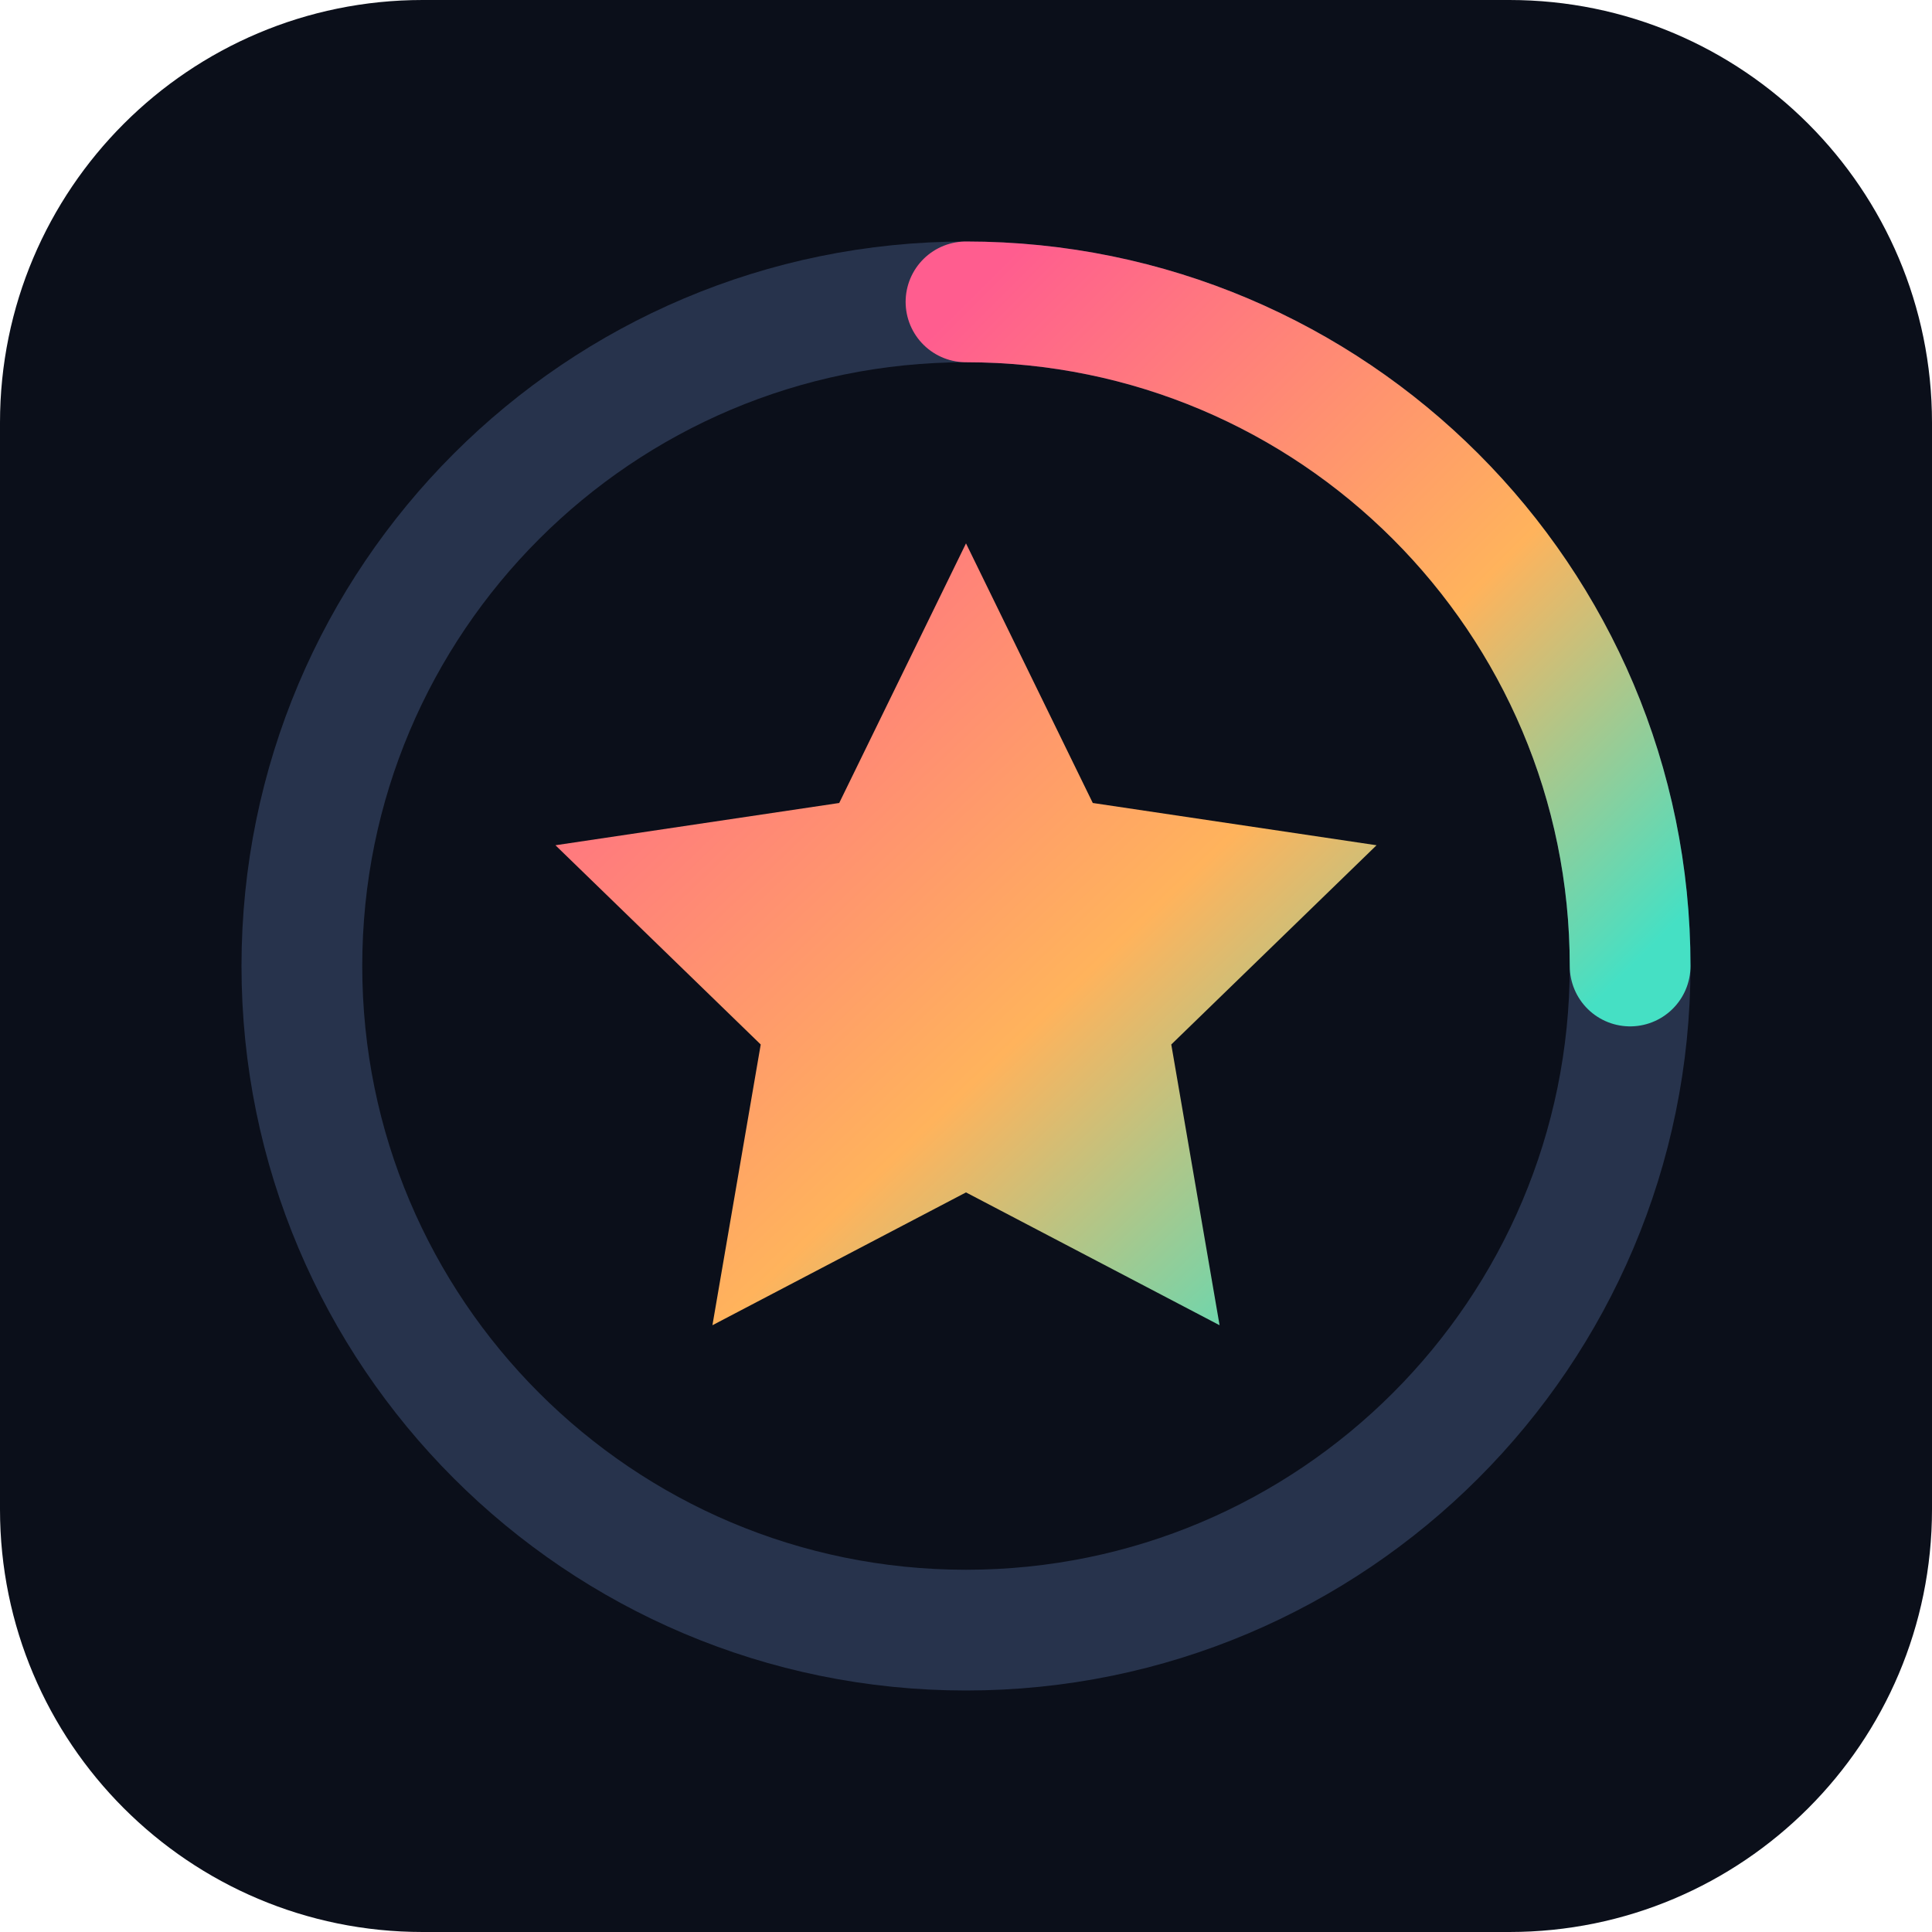
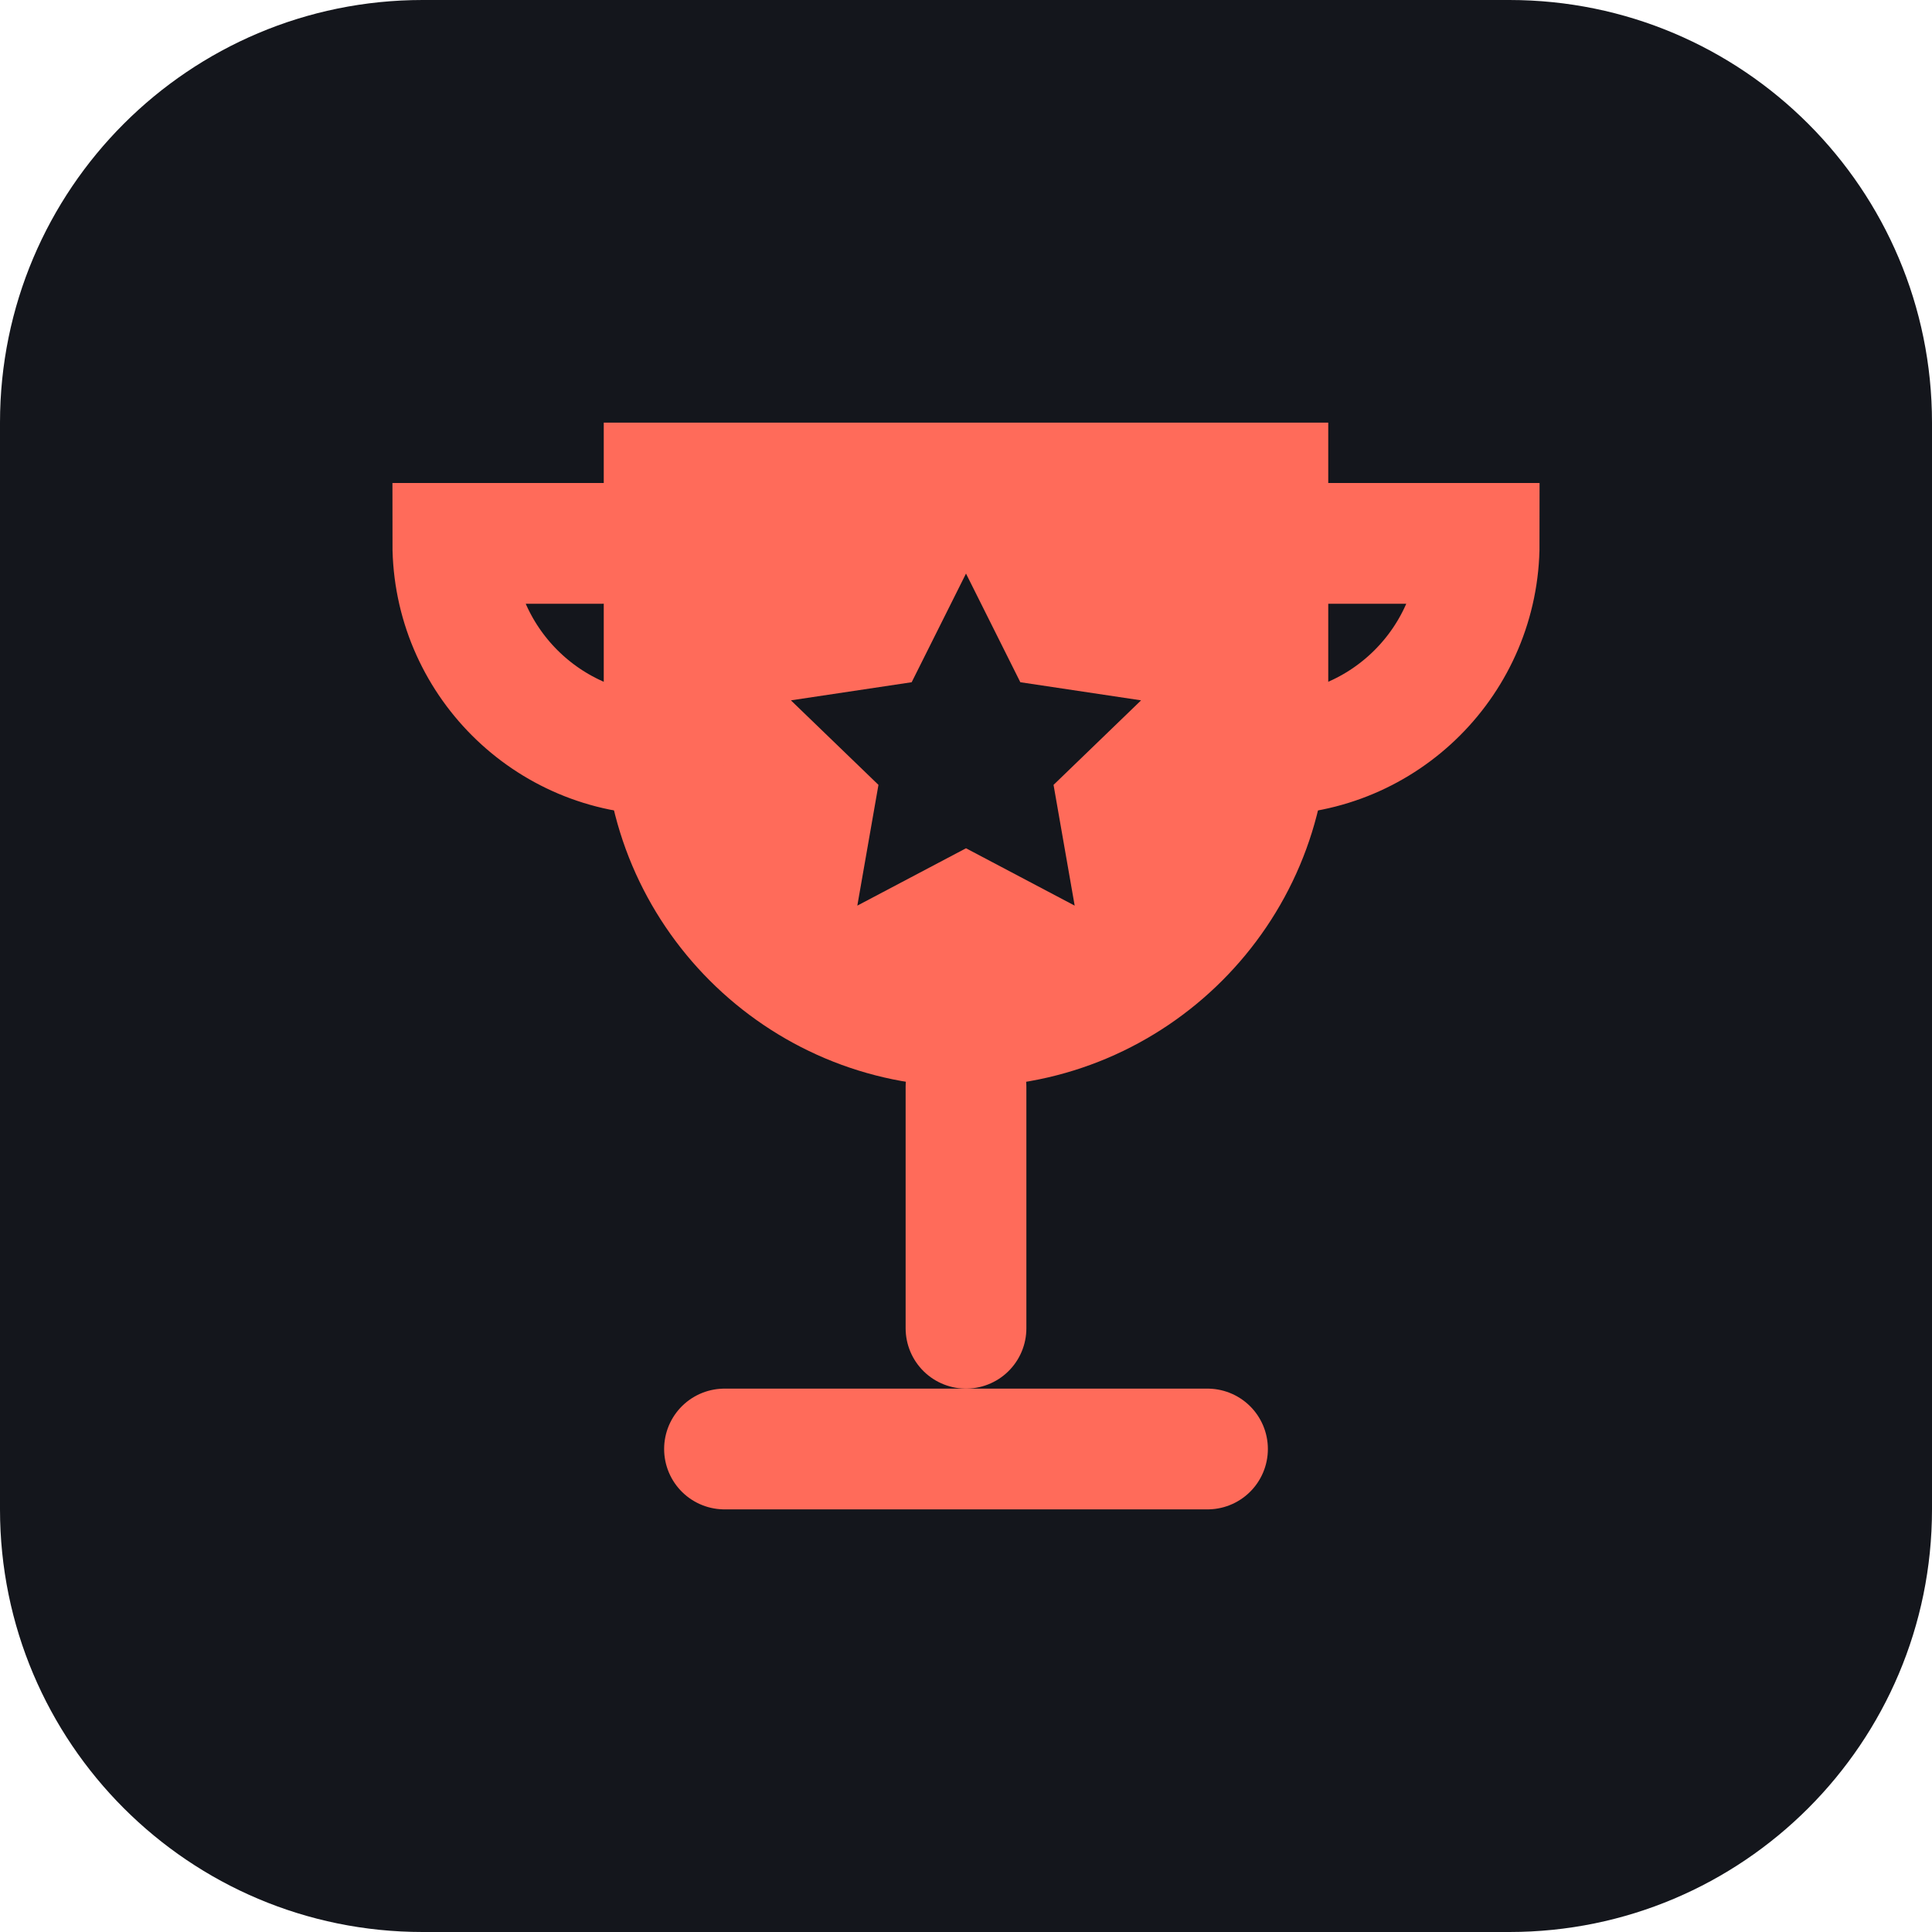
- <svg xmlns="http://www.w3.org/2000/svg" viewBox="0 0 64 64">
-   <defs>
-     <linearGradient id="g" x1="0" y1="0" x2="1" y2="1">
-       <stop offset="0" stop-color="#ff5d8f" />
-       <stop offset="0.6" stop-color="#ffb35c" />
-       <stop offset="1" stop-color="#45e0c4" />
-     </linearGradient>
-   </defs>
-   <rect width="64" height="64" rx="14" fill="#0b0f1a" />
-   <circle cx="32" cy="32" r="22" fill="none" stroke="#27334c" stroke-width="4" />
-   <path d="M32 10a22 22 0 0 1 22 22" fill="none" stroke="url(#g)" stroke-width="4" stroke-linecap="round" />
-   <path d="M32 18l4.2 8.6 9.4 1.4-6.8 6.6 1.6 9.3L32 39.5l-8.4 4.4 1.6-9.3-6.8-6.6 9.4-1.4z" fill="url(#g)" />
+ <svg xmlns="http://www.w3.org/2000/svg" viewBox="0 0 64 64" role="img" aria-label="Leonida Platinum trophy mark">
+   <rect width="64" height="64" rx="14" fill="#14161c" />
+   <path d="M20 14h24v10a12 12 0 0 1-24 0z" fill="#ff6b5a" />
+   <path d="M20 18h-5a7 7 0 0 0 7 7M44 18h5a7 7 0 0 1-7 7" fill="none" stroke="#ff6b5a" stroke-width="4" stroke-linecap="round" />
+   <path d="M32 36v8" stroke="#ff6b5a" stroke-width="4" stroke-linecap="round" />
+   <path d="M24 48h16" stroke="#ff6b5a" stroke-width="4" stroke-linecap="round" />
+   <path d="M32 19l1.8 3.6 4 .6-2.9 2.8.7 4-3.6-1.9-3.6 1.9.7-4-2.9-2.8 4-.6z" fill="#14161c" />
</svg>
